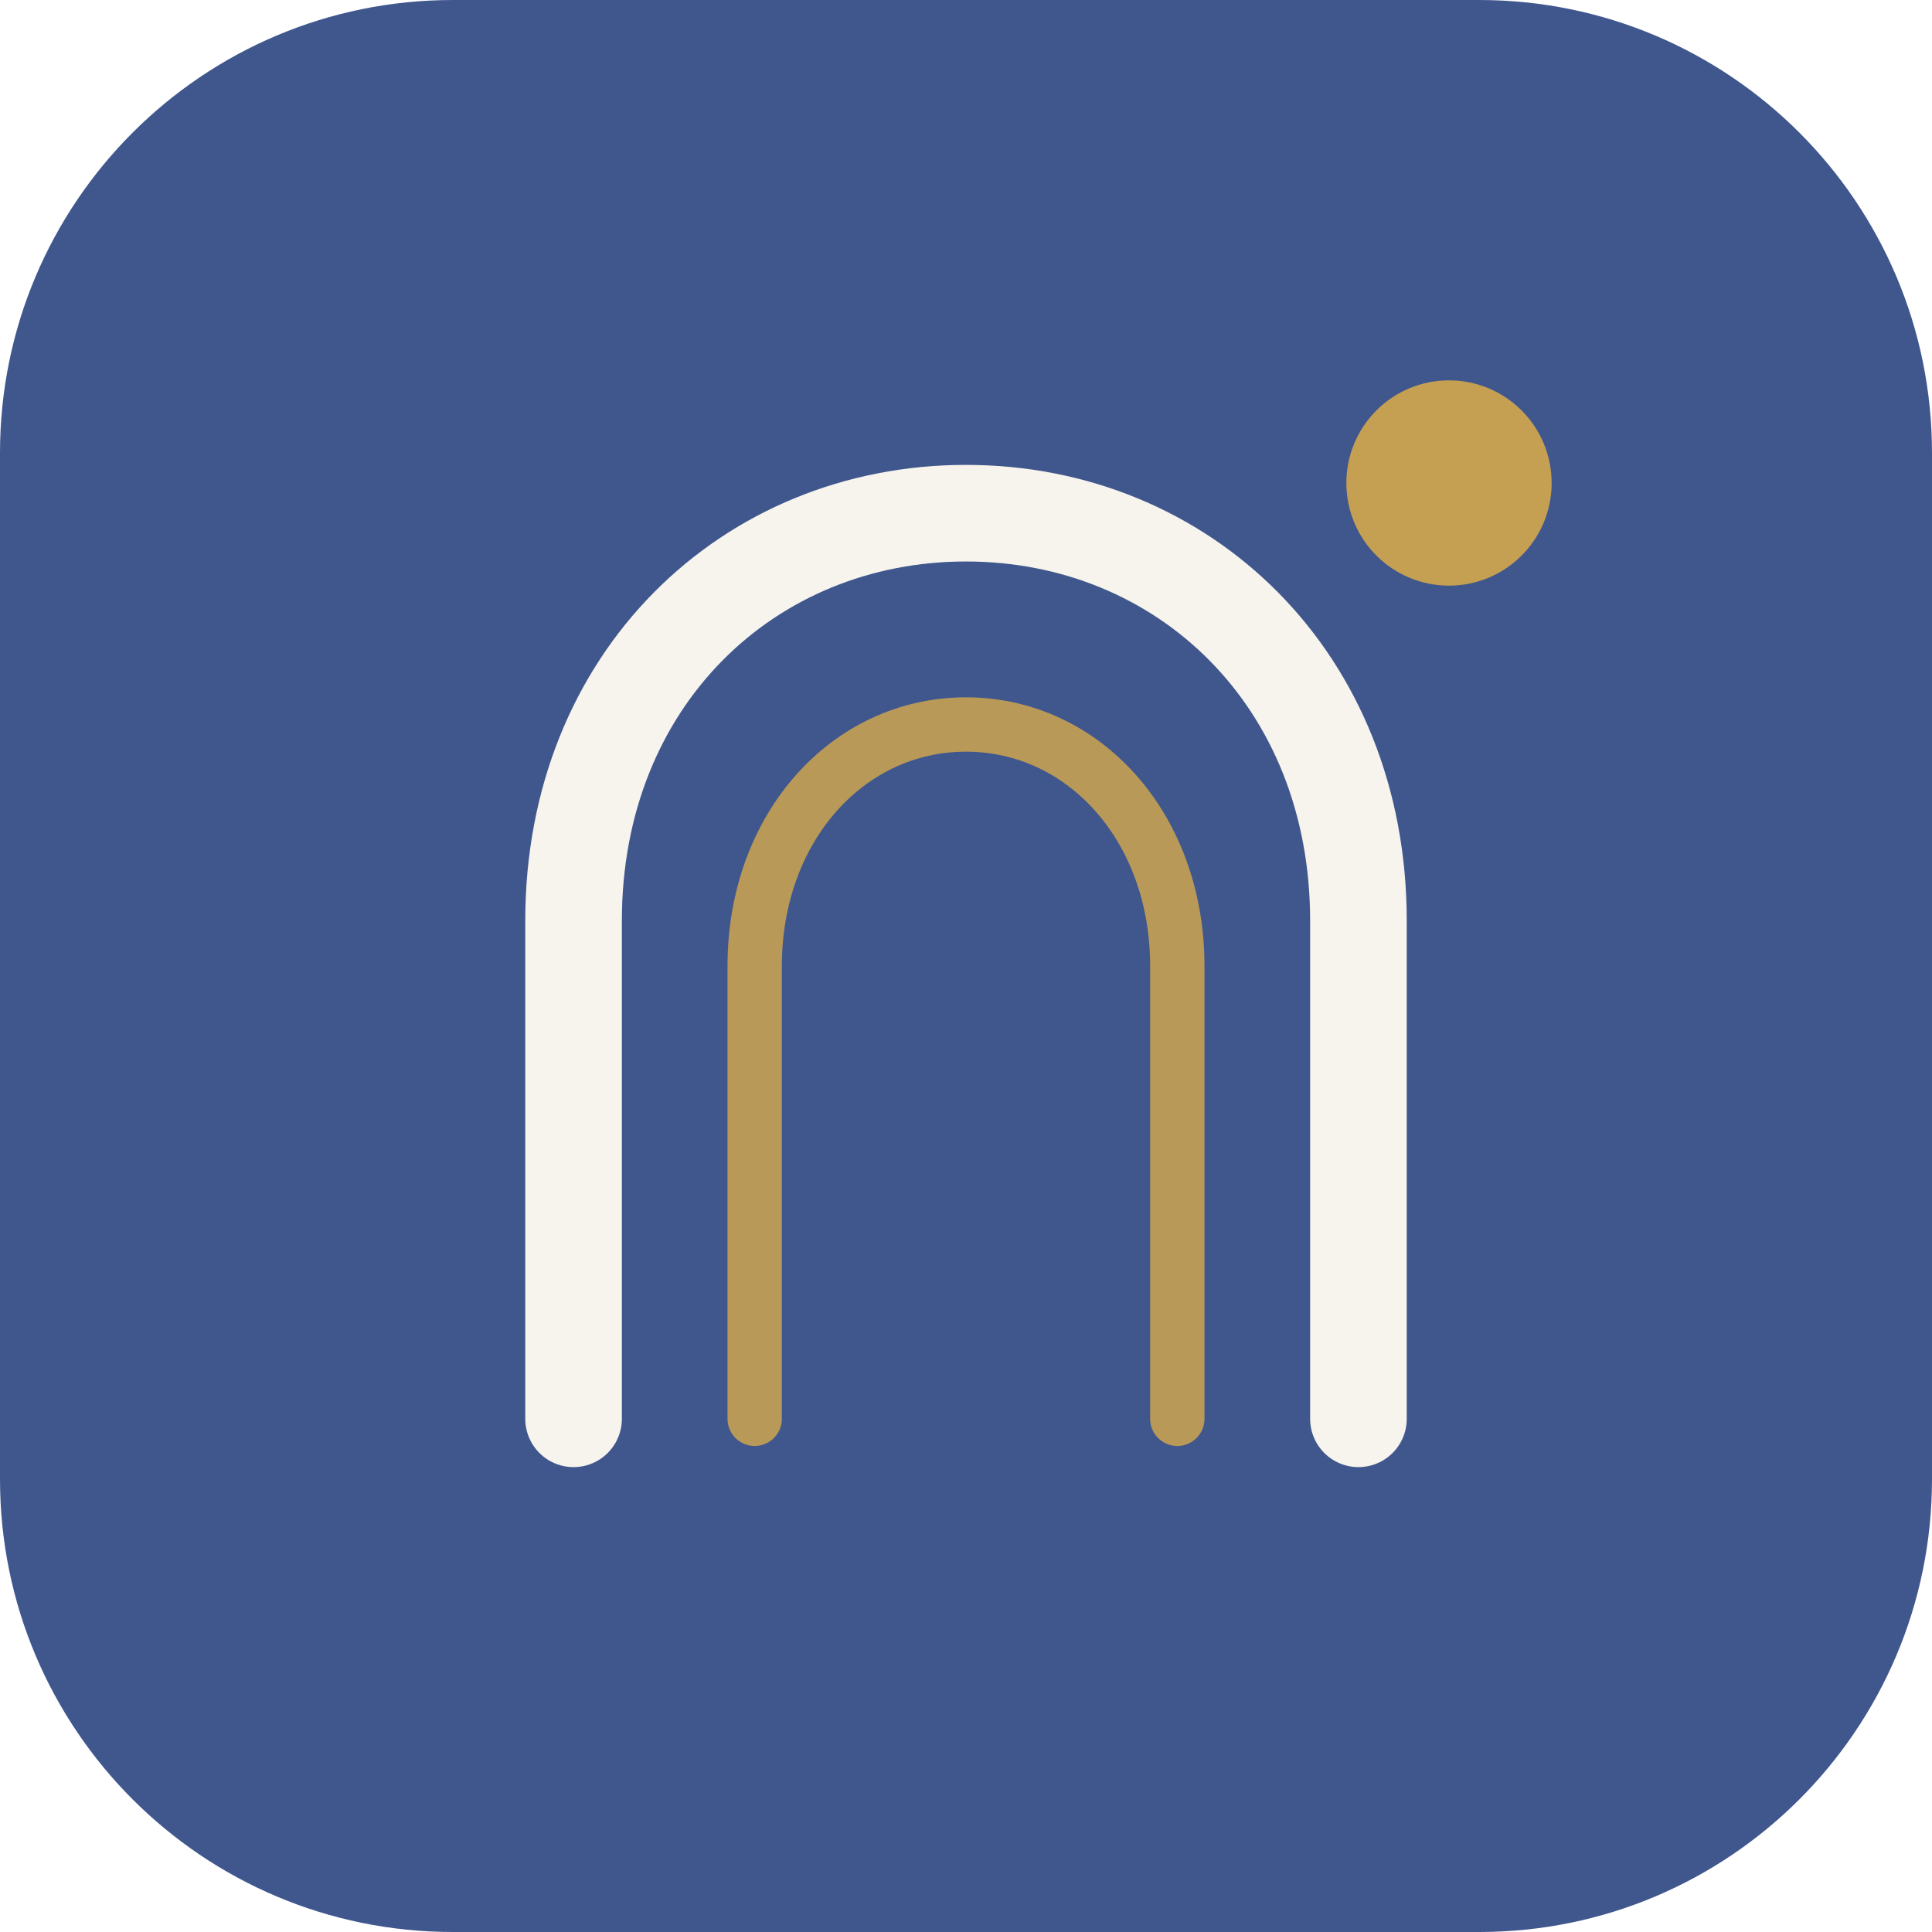
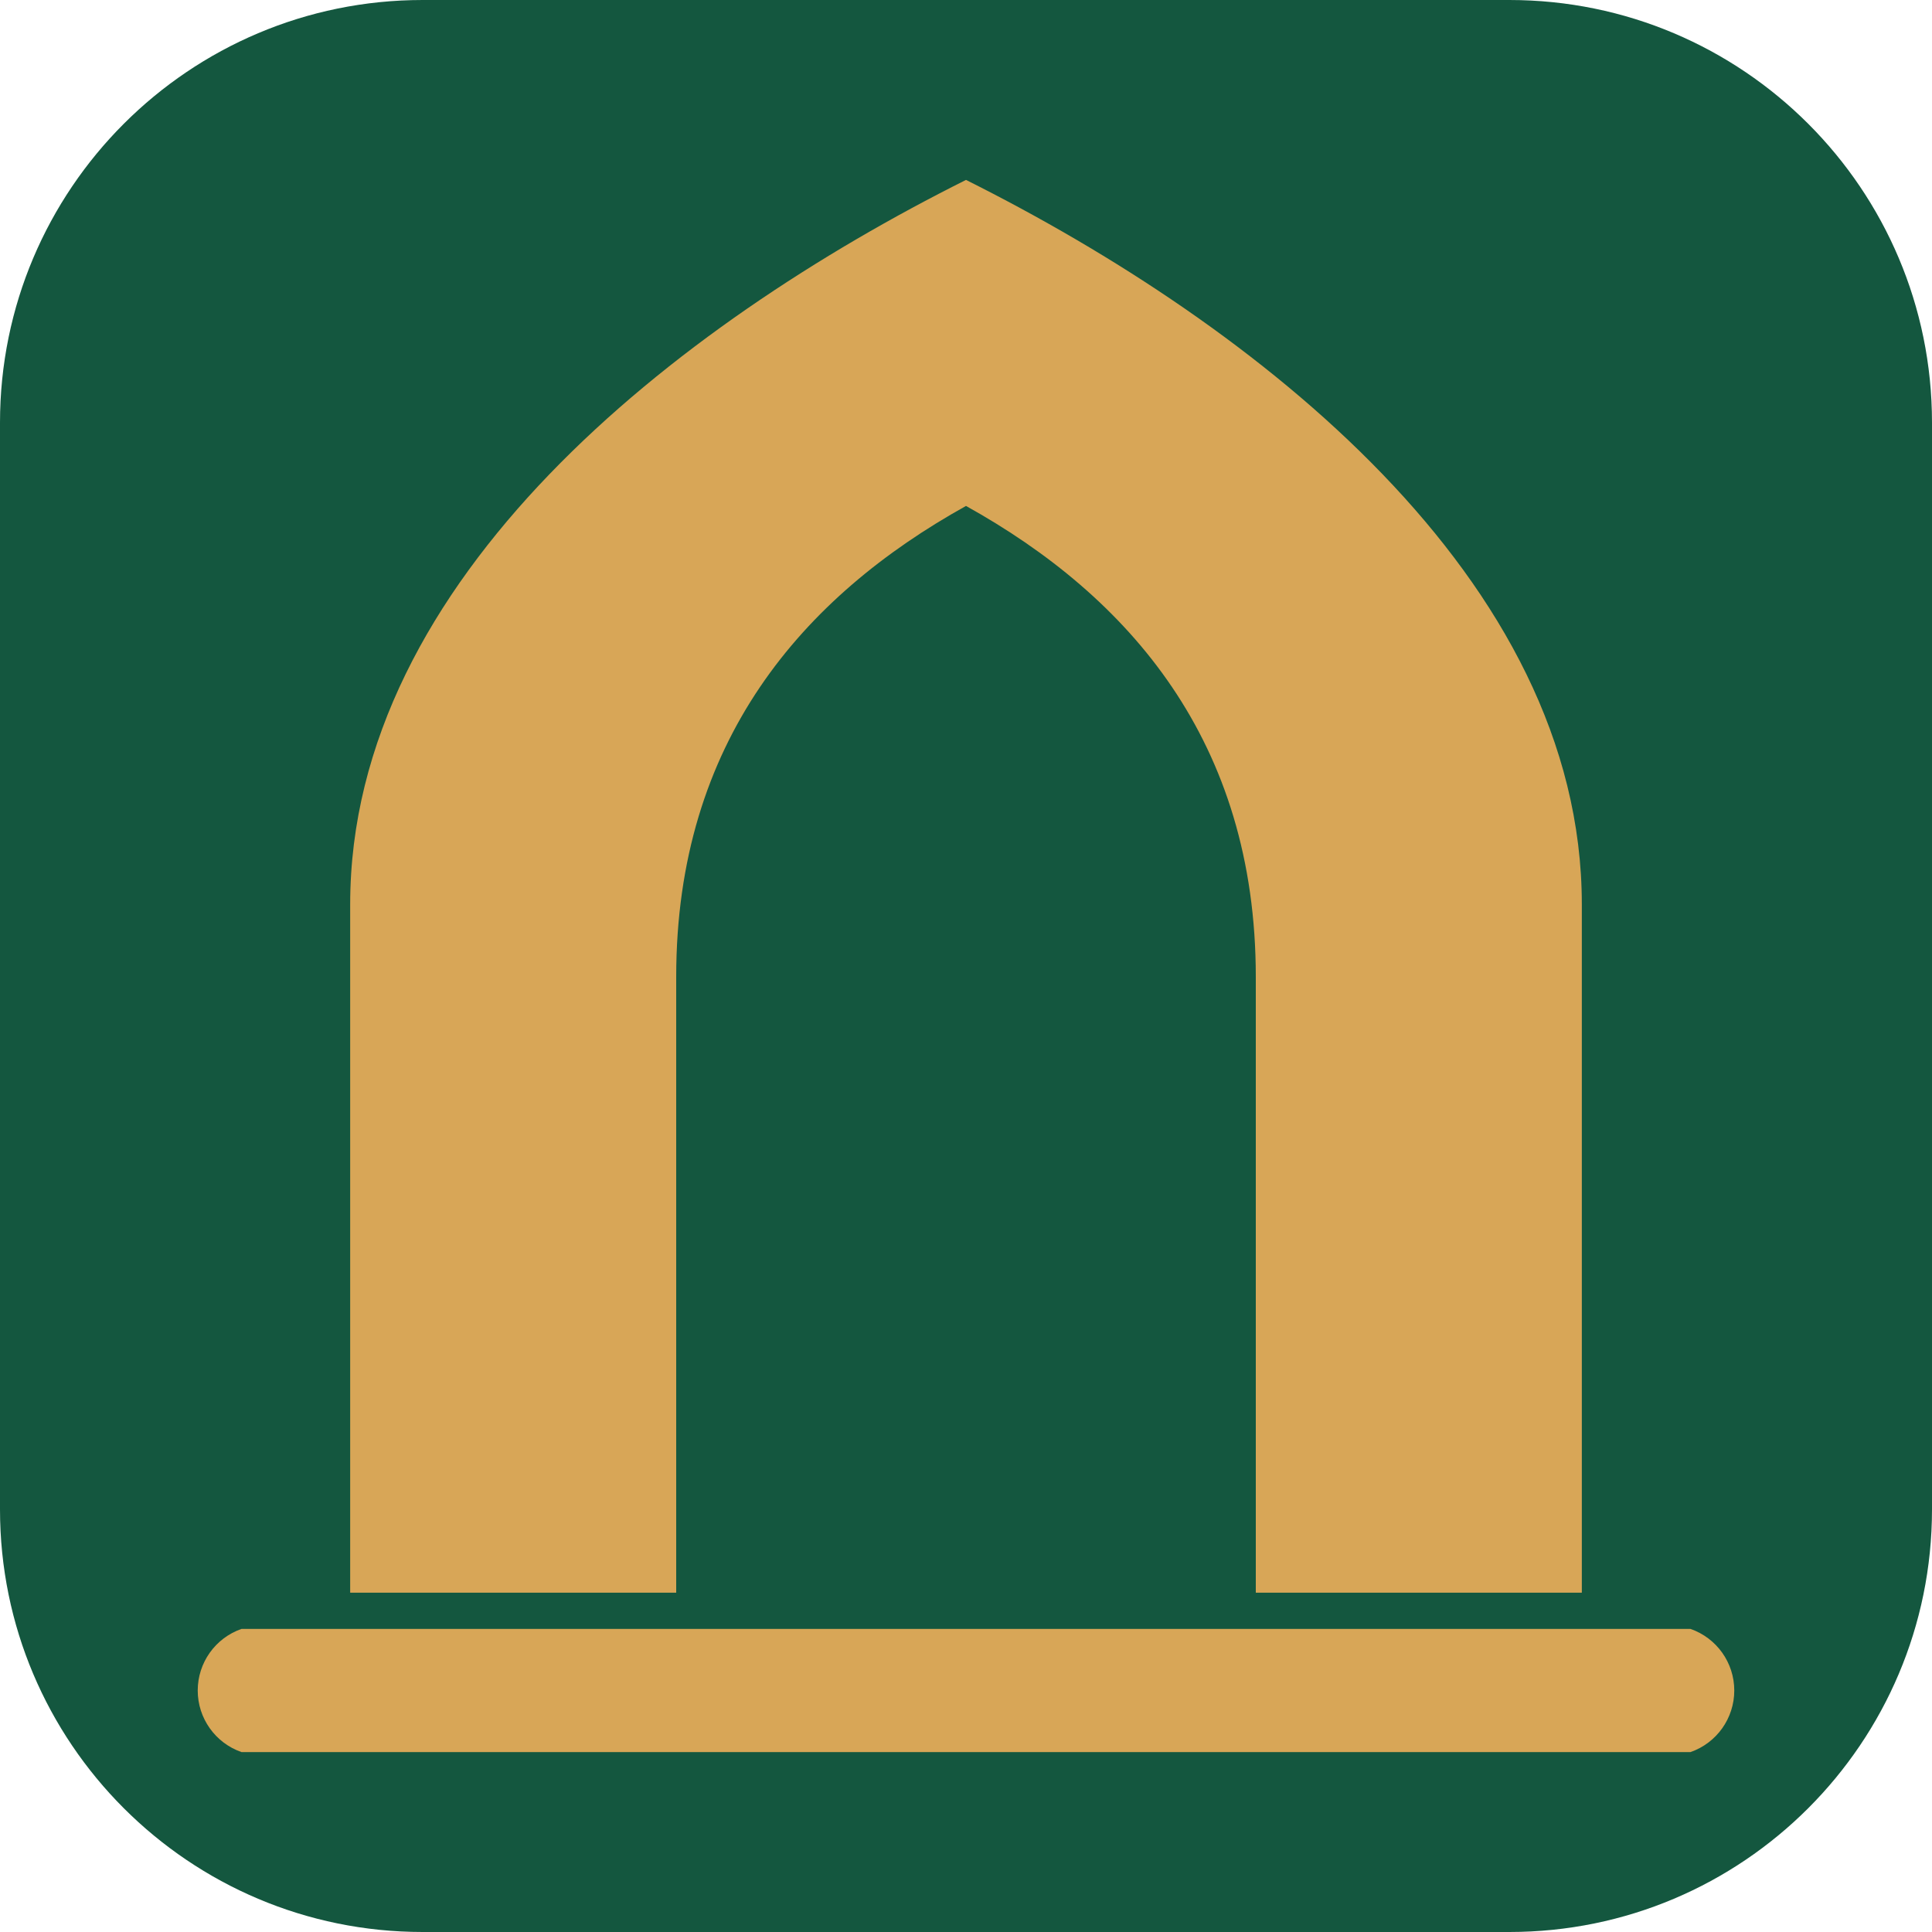
<svg xmlns="http://www.w3.org/2000/svg" viewBox="0 0 64 64">
-   <rect width="64" height="64" rx="15" fill="#40578E" />
-   <path d="M19 47V30.5C19 22.5 24.8 17 32 17s13 5.5 13 13.5V47" fill="none" stroke="#F7F4ED" stroke-width="3.2" stroke-linecap="round" />
-   <path d="M25 47V32c0-4.6 3.1-8 7-8s7 3.4 7 8v15" fill="none" stroke="#C6A052" stroke-width="1.8" stroke-linecap="round" opacity=".9" />
-   <circle cx="48" cy="16" r="3.4" fill="#C6A052" />
+   <rect width="64" height="64" rx="14" fill="#14573F" />
+   <g transform="translate(32 32) scale(1.2) translate(-54 -53.7)" fill="#D8A657">
+     <path fill-rule="evenodd" d="M37,71 L37,52 C37,43 46,36 54,32 C62,36 71,43 71,52 L71,71 Z          M46,71 L46,54 C46,47.5 49.5,43.5 54,41 C58.5,43.5 62,47.5 62,54 L62,71 Z" />
+     <path d="M34,72 L74,72 A1.8,1.8 0 0 1 74,75.4 L34,75.4 A1.8,1.8 0 0 1 34,72 Z" />
+   </g>
</svg>
